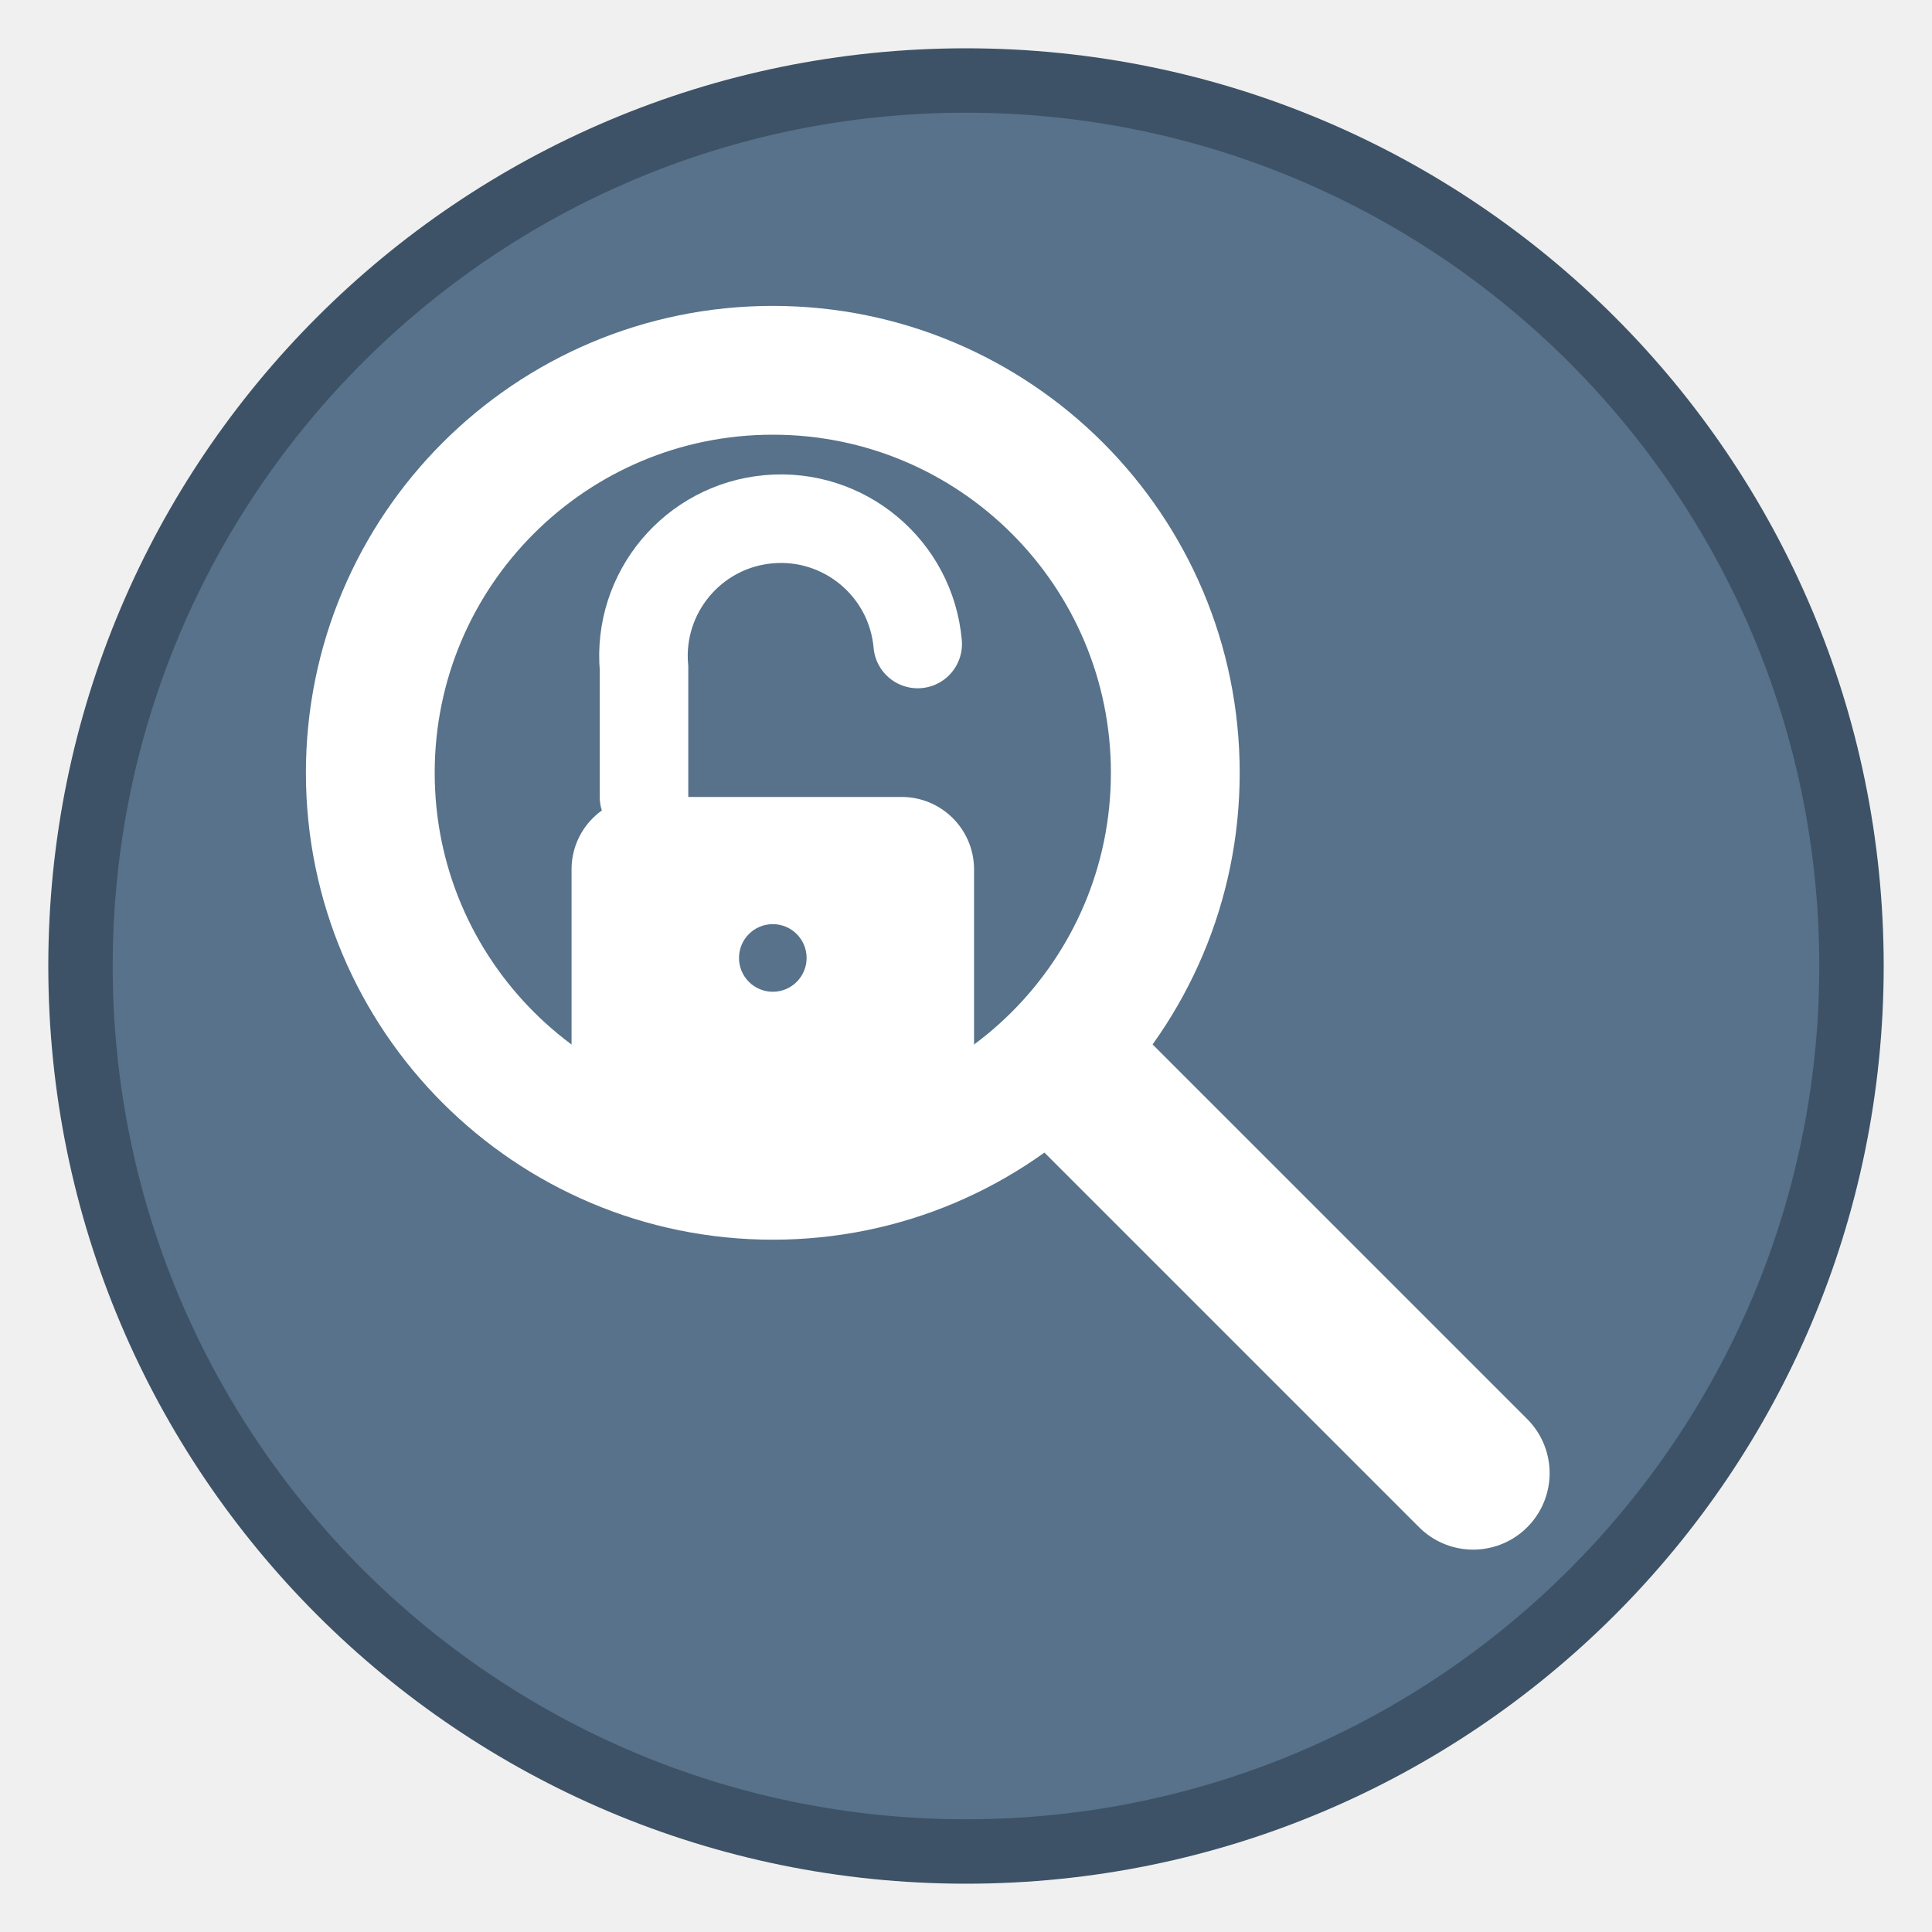
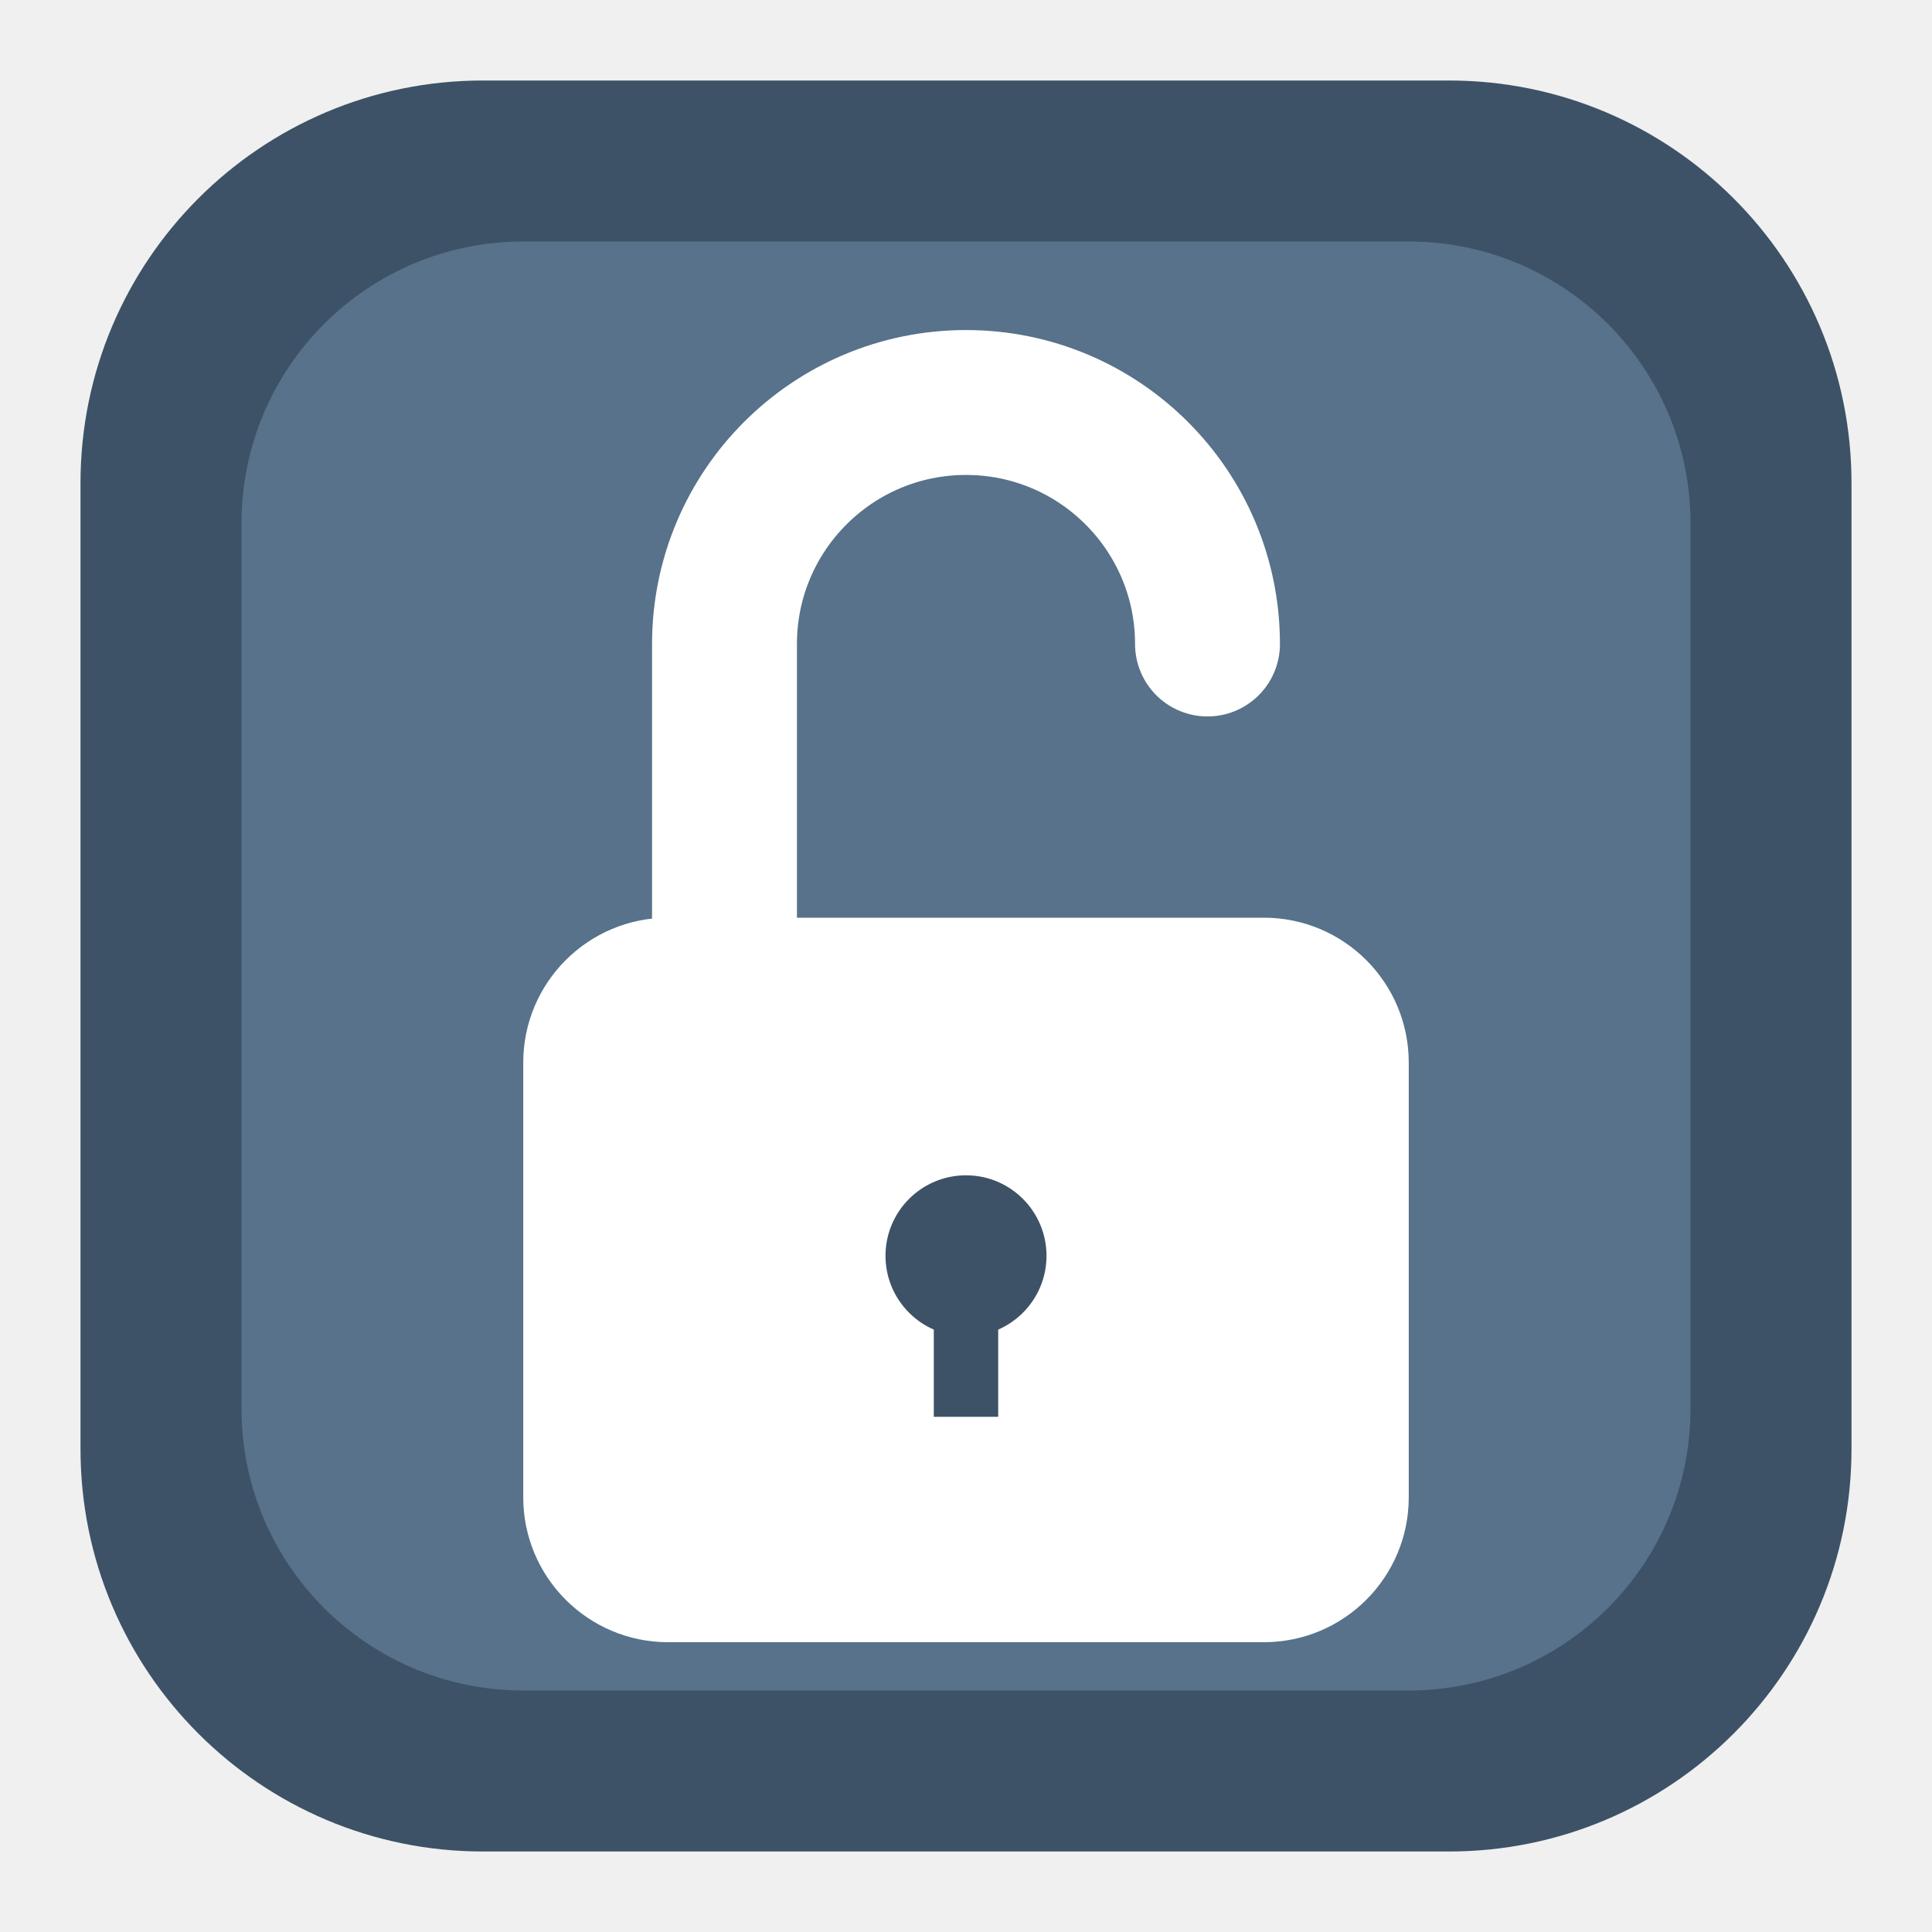
<svg xmlns="http://www.w3.org/2000/svg" viewBox="0 0 24 24" width="24" height="24">
-   <circle cx="12" cy="12" r="11" fill="#57728a" stroke="#3d5266" stroke-width="0.8" />
-   <circle cx="9.6" cy="9.6" r="5" fill="none" stroke="#ffffff" stroke-width="1.6" />
-   <line x1="13.4" y1="13.4" x2="18.3" y2="18.3" stroke="#ffffff" stroke-width="1.9" stroke-linecap="round" />
-   <rect x="7.1" y="9.9" width="5.0" height="4.0" rx="0.9" fill="#ffffff" />
-   <path d="M 8.0 9.9 V 8.3 A 1.7 1.7 0 0 1 11.4 8.0" fill="none" stroke="#ffffff" stroke-width="1.1" stroke-linecap="round" />
-   <circle cx="9.6" cy="11.9" r="0.42" fill="#57728a" />
+   <rect x="1" y="1" width="22" height="22" rx="5" fill="#3d5266" />
+   <rect x="3" y="3" width="18" height="18" rx="3.5" fill="#57728a" />
+   <rect x="6.5" y="11.4" width="11" height="9" rx="1.8" fill="#ffffff" />
+   <path d="M 9.0 11.4 V 8.0 A 3.0 3.0 0 0 1 15.0 8.0" fill="none" stroke="#ffffff" stroke-width="1.8" stroke-linecap="round" />
+   <circle cx="12" cy="15.6" r="1.0" fill="#3d5266" />
+   <rect x="11.6" y="15.6" width="0.8" height="2.0" fill="#3d5266" />
</svg>
